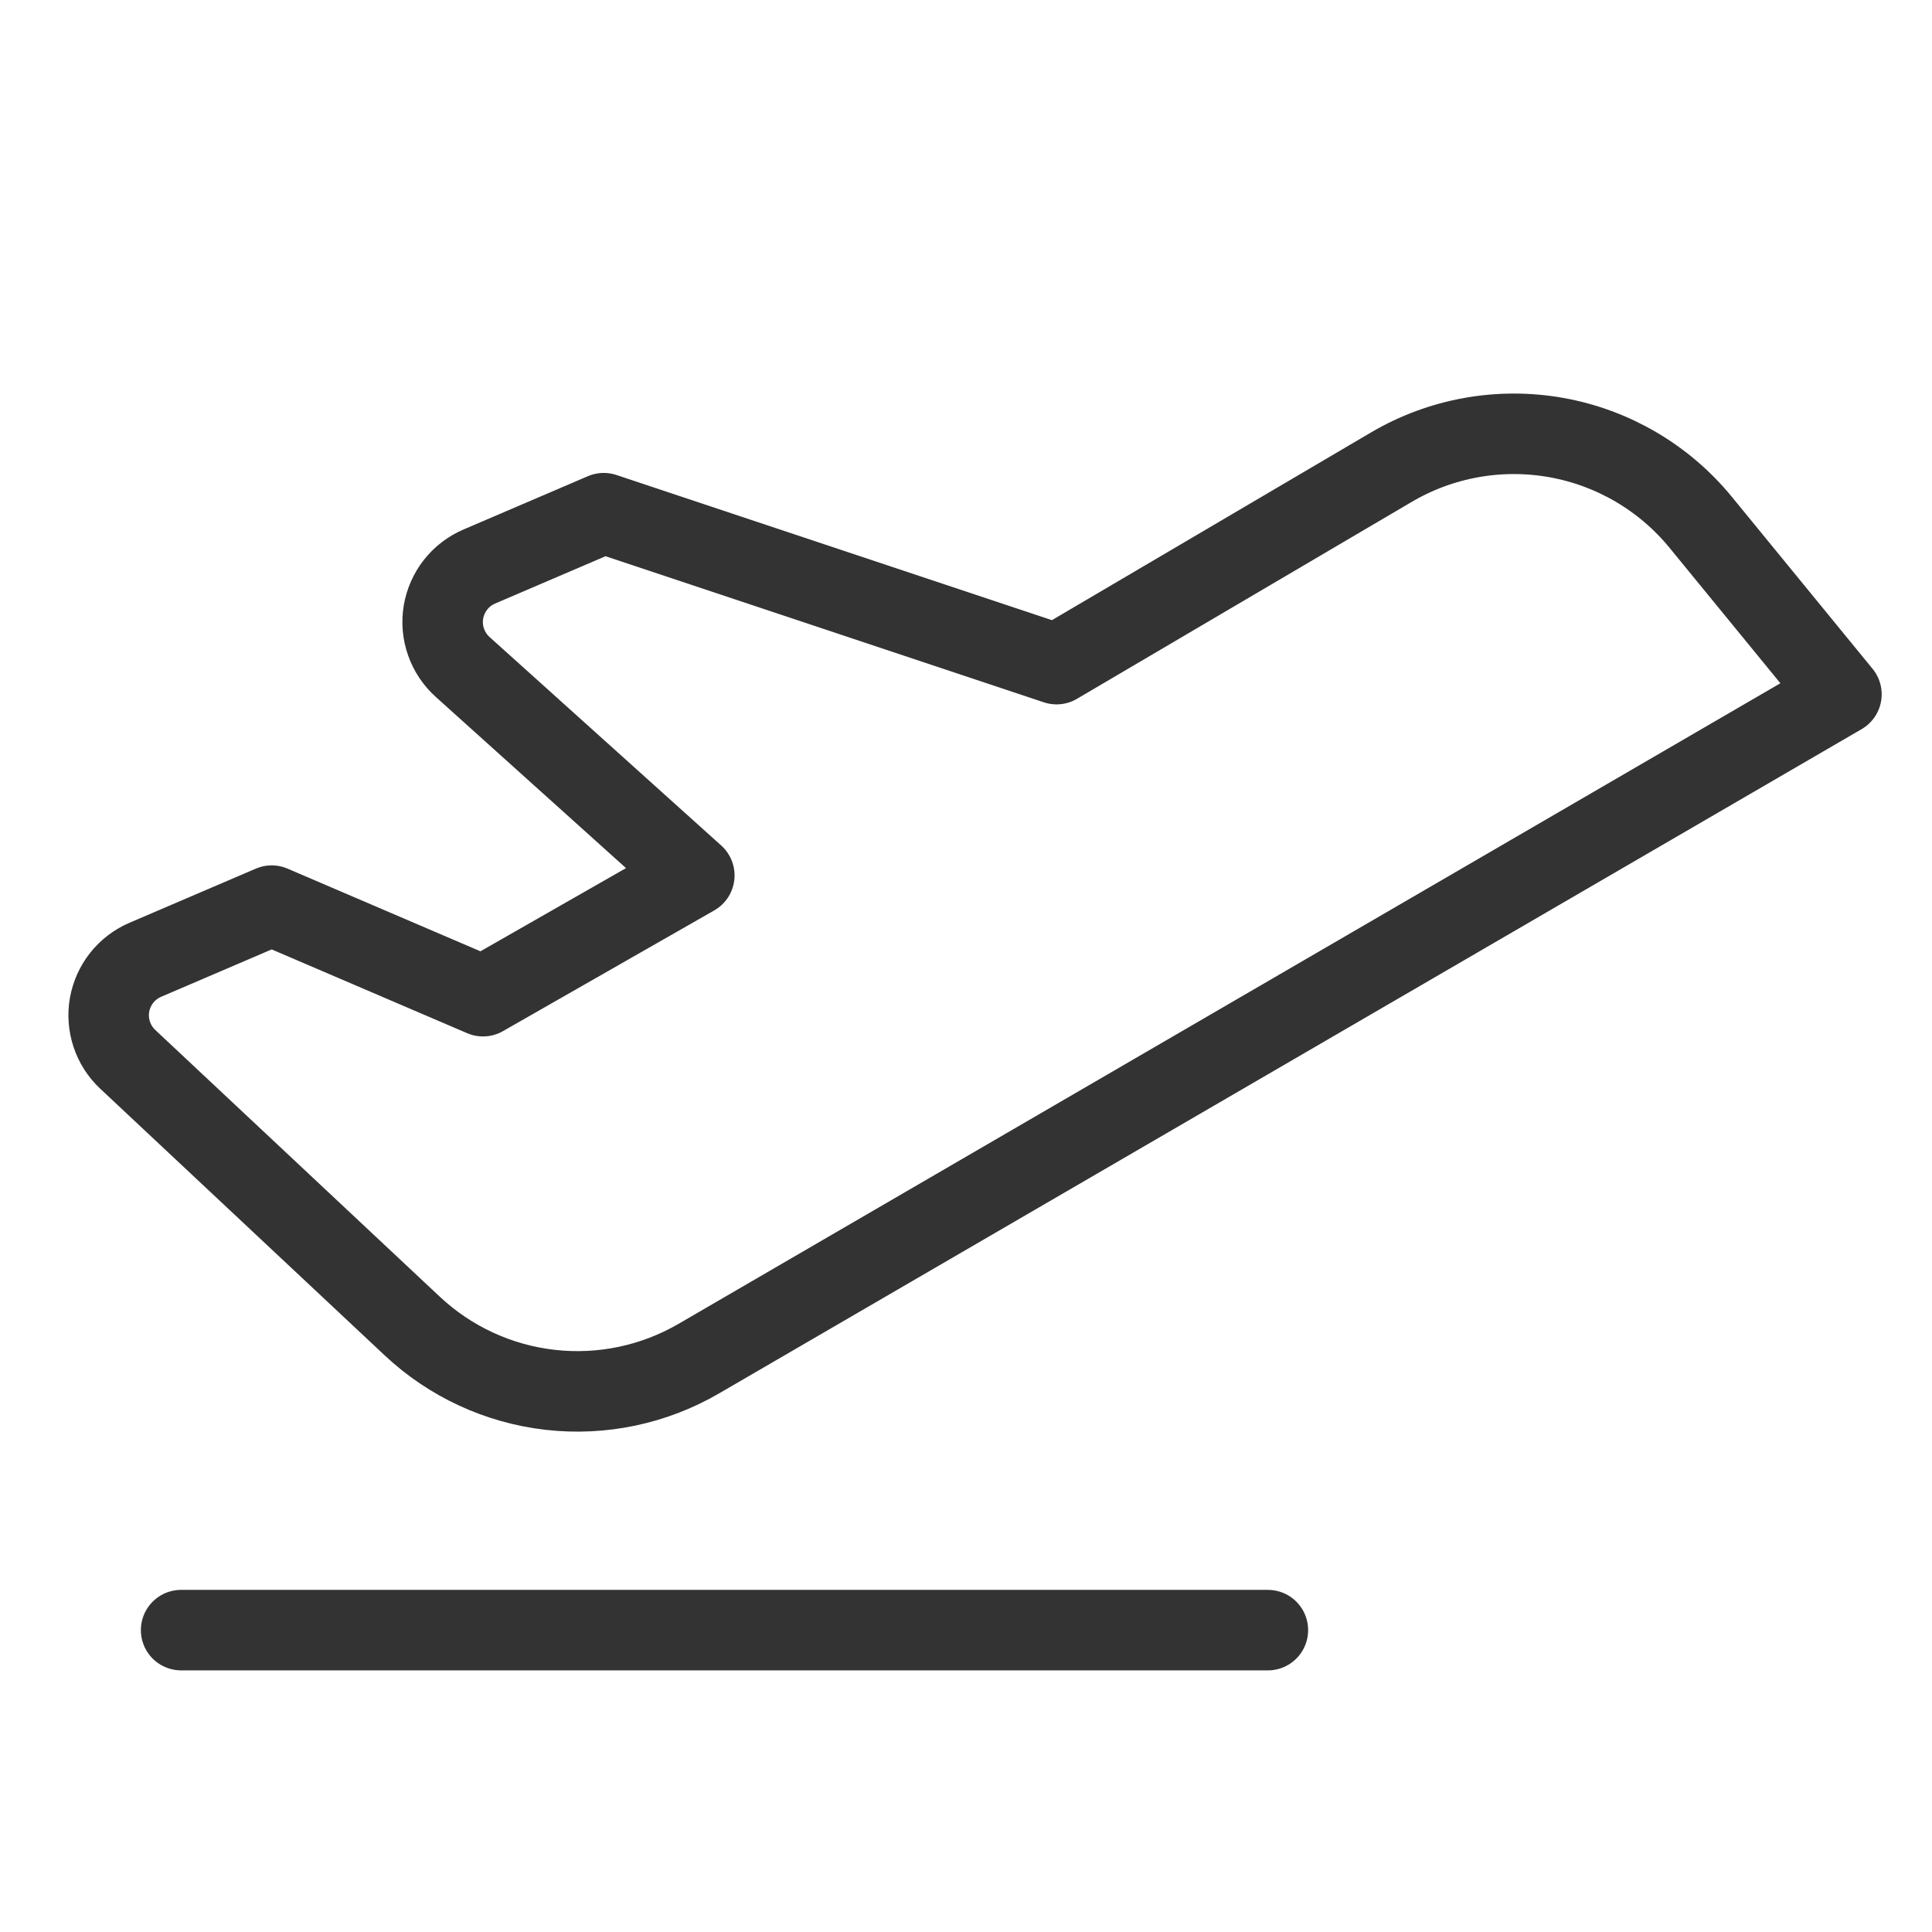
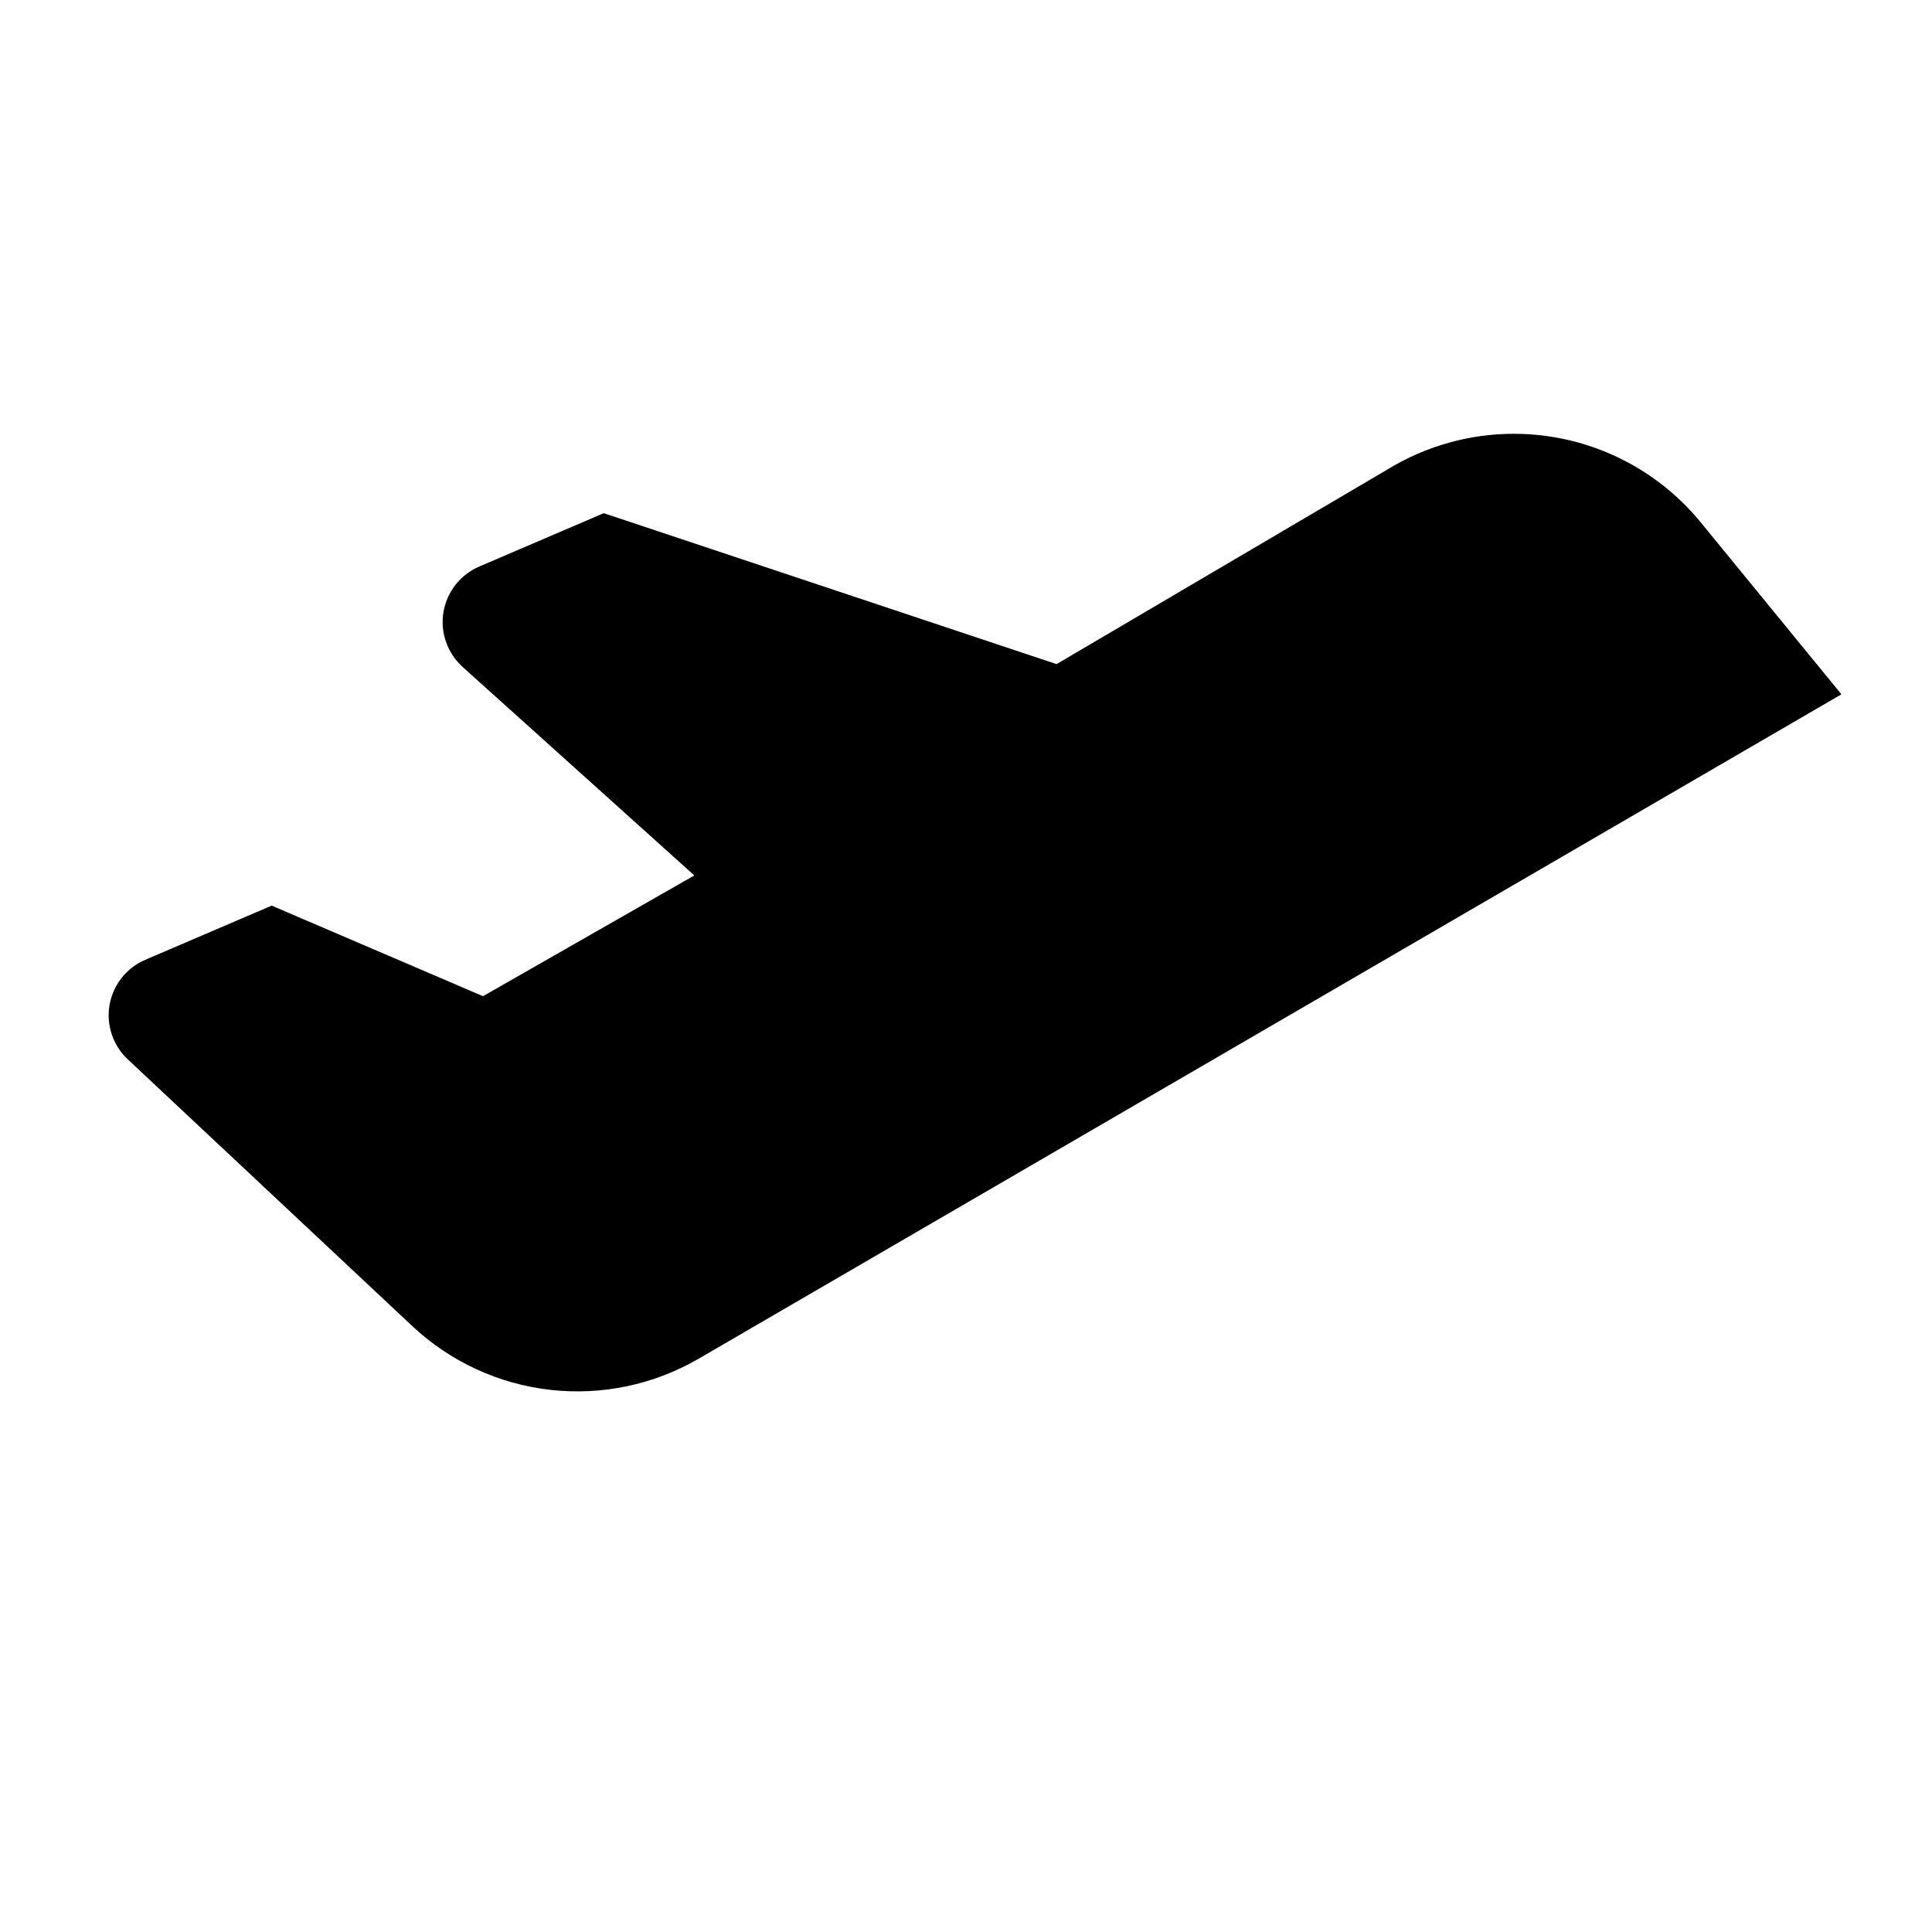
- <svg xmlns="http://www.w3.org/2000/svg" width="48" height="48" viewBox="0 0 48 48" fill="none">
-   <path d="M4.5 40.5H31.5" stroke="#333333" stroke-width="2" stroke-linecap="round" stroke-linejoin="round" />
-   <path d="M3.174 26.319L10.242 32.945C11.183 33.828 12.385 34.384 13.667 34.53C14.95 34.676 16.245 34.404 17.361 33.755L45.75 17.25L42.255 12.979C41.348 11.87 40.075 11.123 38.666 10.871C37.256 10.62 35.803 10.88 34.569 11.606L26.25 16.5L15 12.75L11.906 14.076C11.675 14.175 11.472 14.331 11.317 14.529C11.162 14.727 11.059 14.961 11.017 15.21C10.976 15.458 10.998 15.713 11.082 15.95C11.165 16.188 11.307 16.401 11.494 16.57L17.25 21.75L12 24.75L6.75 22.5L3.609 23.846C3.38 23.944 3.179 24.098 3.024 24.293C2.869 24.489 2.766 24.72 2.722 24.965C2.679 25.21 2.698 25.463 2.777 25.699C2.856 25.936 2.992 26.149 3.174 26.319V26.319Z" stroke="#333333" stroke-width="2" stroke-linecap="round" stroke-linejoin="round" />
+ <svg xmlns="http://www.w3.org/2000/svg" viewBox="0 0 48 48">
+   <g id="AirplaneTakeoff">
+     <g id="AirplaneTakeoff_2">
+       <path id="Vector" d="M4.5 40.5H31.5" stroke-width="2" stroke-linecap="round" stroke-linejoin="round" />
+       <path id="Vector_2" d="M3.174 26.319L10.242 32.945C11.183 33.828 12.385 34.384 13.667 34.53C14.95 34.676 16.245 34.404 17.361 33.755L45.75 17.25L42.255 12.979C41.348 11.87 40.075 11.123 38.666 10.871C37.256 10.62 35.803 10.88 34.569 11.606L26.25 16.5L15 12.75L11.906 14.076C11.675 14.175 11.472 14.331 11.317 14.529C11.162 14.727 11.059 14.961 11.017 15.21C10.976 15.458 10.998 15.713 11.082 15.95C11.165 16.188 11.307 16.401 11.494 16.57L17.25 21.75L12 24.75L6.75 22.5L3.609 23.846C3.38 23.944 3.179 24.098 3.024 24.293C2.869 24.489 2.766 24.72 2.722 24.965C2.679 25.21 2.698 25.463 2.777 25.699C2.856 25.936 2.992 26.149 3.174 26.319V26.319Z" stroke-width="2" stroke-linecap="round" stroke-linejoin="round" />
+     </g>
+   </g>
</svg>
